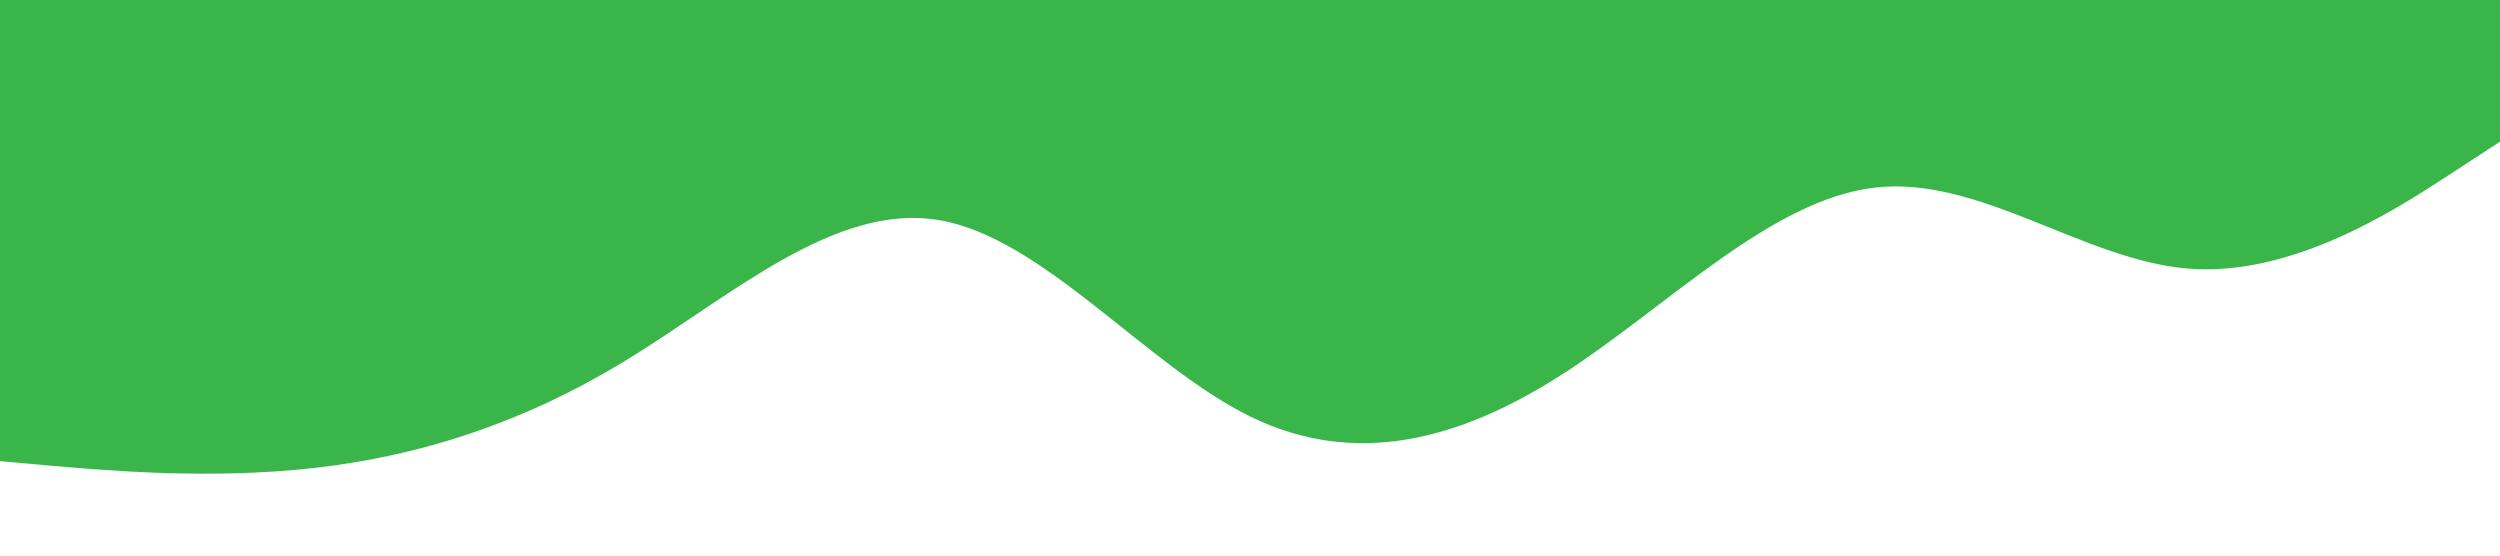
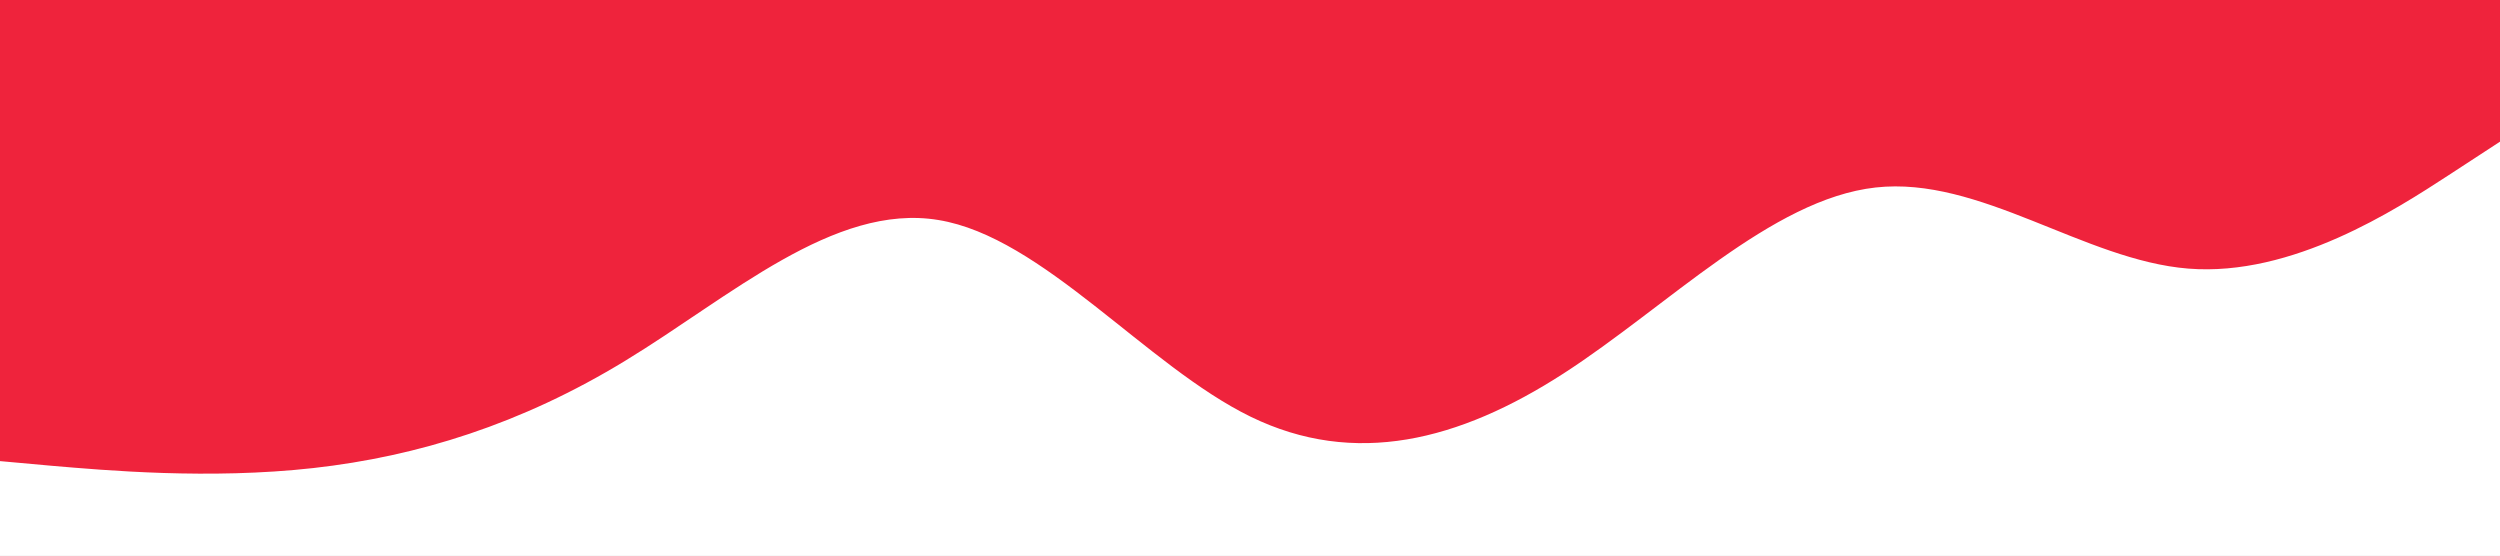
<svg xmlns="http://www.w3.org/2000/svg" id="visual" viewBox="0 0 900 200" width="900" height="200" version="1.1">
  <rect x="0" y="0" width="900" height="200" fill="#fff" />
-   <path d="M0 166L18.8 167.7C37.7 169.3 75.3 172.7 112.8 168.5C150.3 164.3 187.7 152.7 225.2 129.8C262.7 107 300.3 73 337.8 79.2C375.3 85.3 412.7 131.7 450.2 150C487.7 168.3 525.3 158.7 562.8 134.5C600.3 110.3 637.7 71.7 675.2 67.5C712.7 63.3 750.3 93.7 787.8 96.7C825.3 99.7 862.7 75.3 881.3 63.2L900 51L900 0L881.3 0C862.7 0 825.3 0 787.8 0C750.3 0 712.7 0 675.2 0C637.7 0 600.3 0 562.8 0C525.3 0 487.7 0 450.2 0C412.7 0 375.3 0 337.8 0C300.3 0 262.7 0 225.2 0C187.7 0 150.3 0 112.8 0C75.3 0 37.7 0 18.8 0L0 0Z" fill="#39b54a" stroke-linecap="round" stroke-linejoin="miter" />
+   <path d="M0 166L18.8 167.7C37.7 169.3 75.3 172.7 112.8 168.5C150.3 164.3 187.7 152.7 225.2 129.8C262.7 107 300.3 73 337.8 79.2C375.3 85.3 412.7 131.7 450.2 150C487.7 168.3 525.3 158.7 562.8 134.5C600.3 110.3 637.7 71.7 675.2 67.5C712.7 63.3 750.3 93.7 787.8 96.7C825.3 99.7 862.7 75.3 881.3 63.2L900 51L900 0L881.3 0C862.7 0 825.3 0 787.8 0C750.3 0 712.7 0 675.2 0C637.7 0 600.3 0 562.8 0C525.3 0 487.7 0 450.2 0C412.7 0 375.3 0 337.8 0C300.3 0 262.7 0 225.2 0C187.7 0 150.3 0 112.8 0C75.3 0 37.7 0 18.8 0L0 0Z" fill="#ef233c" stroke-linecap="round" stroke-linejoin="miter" />
</svg>
